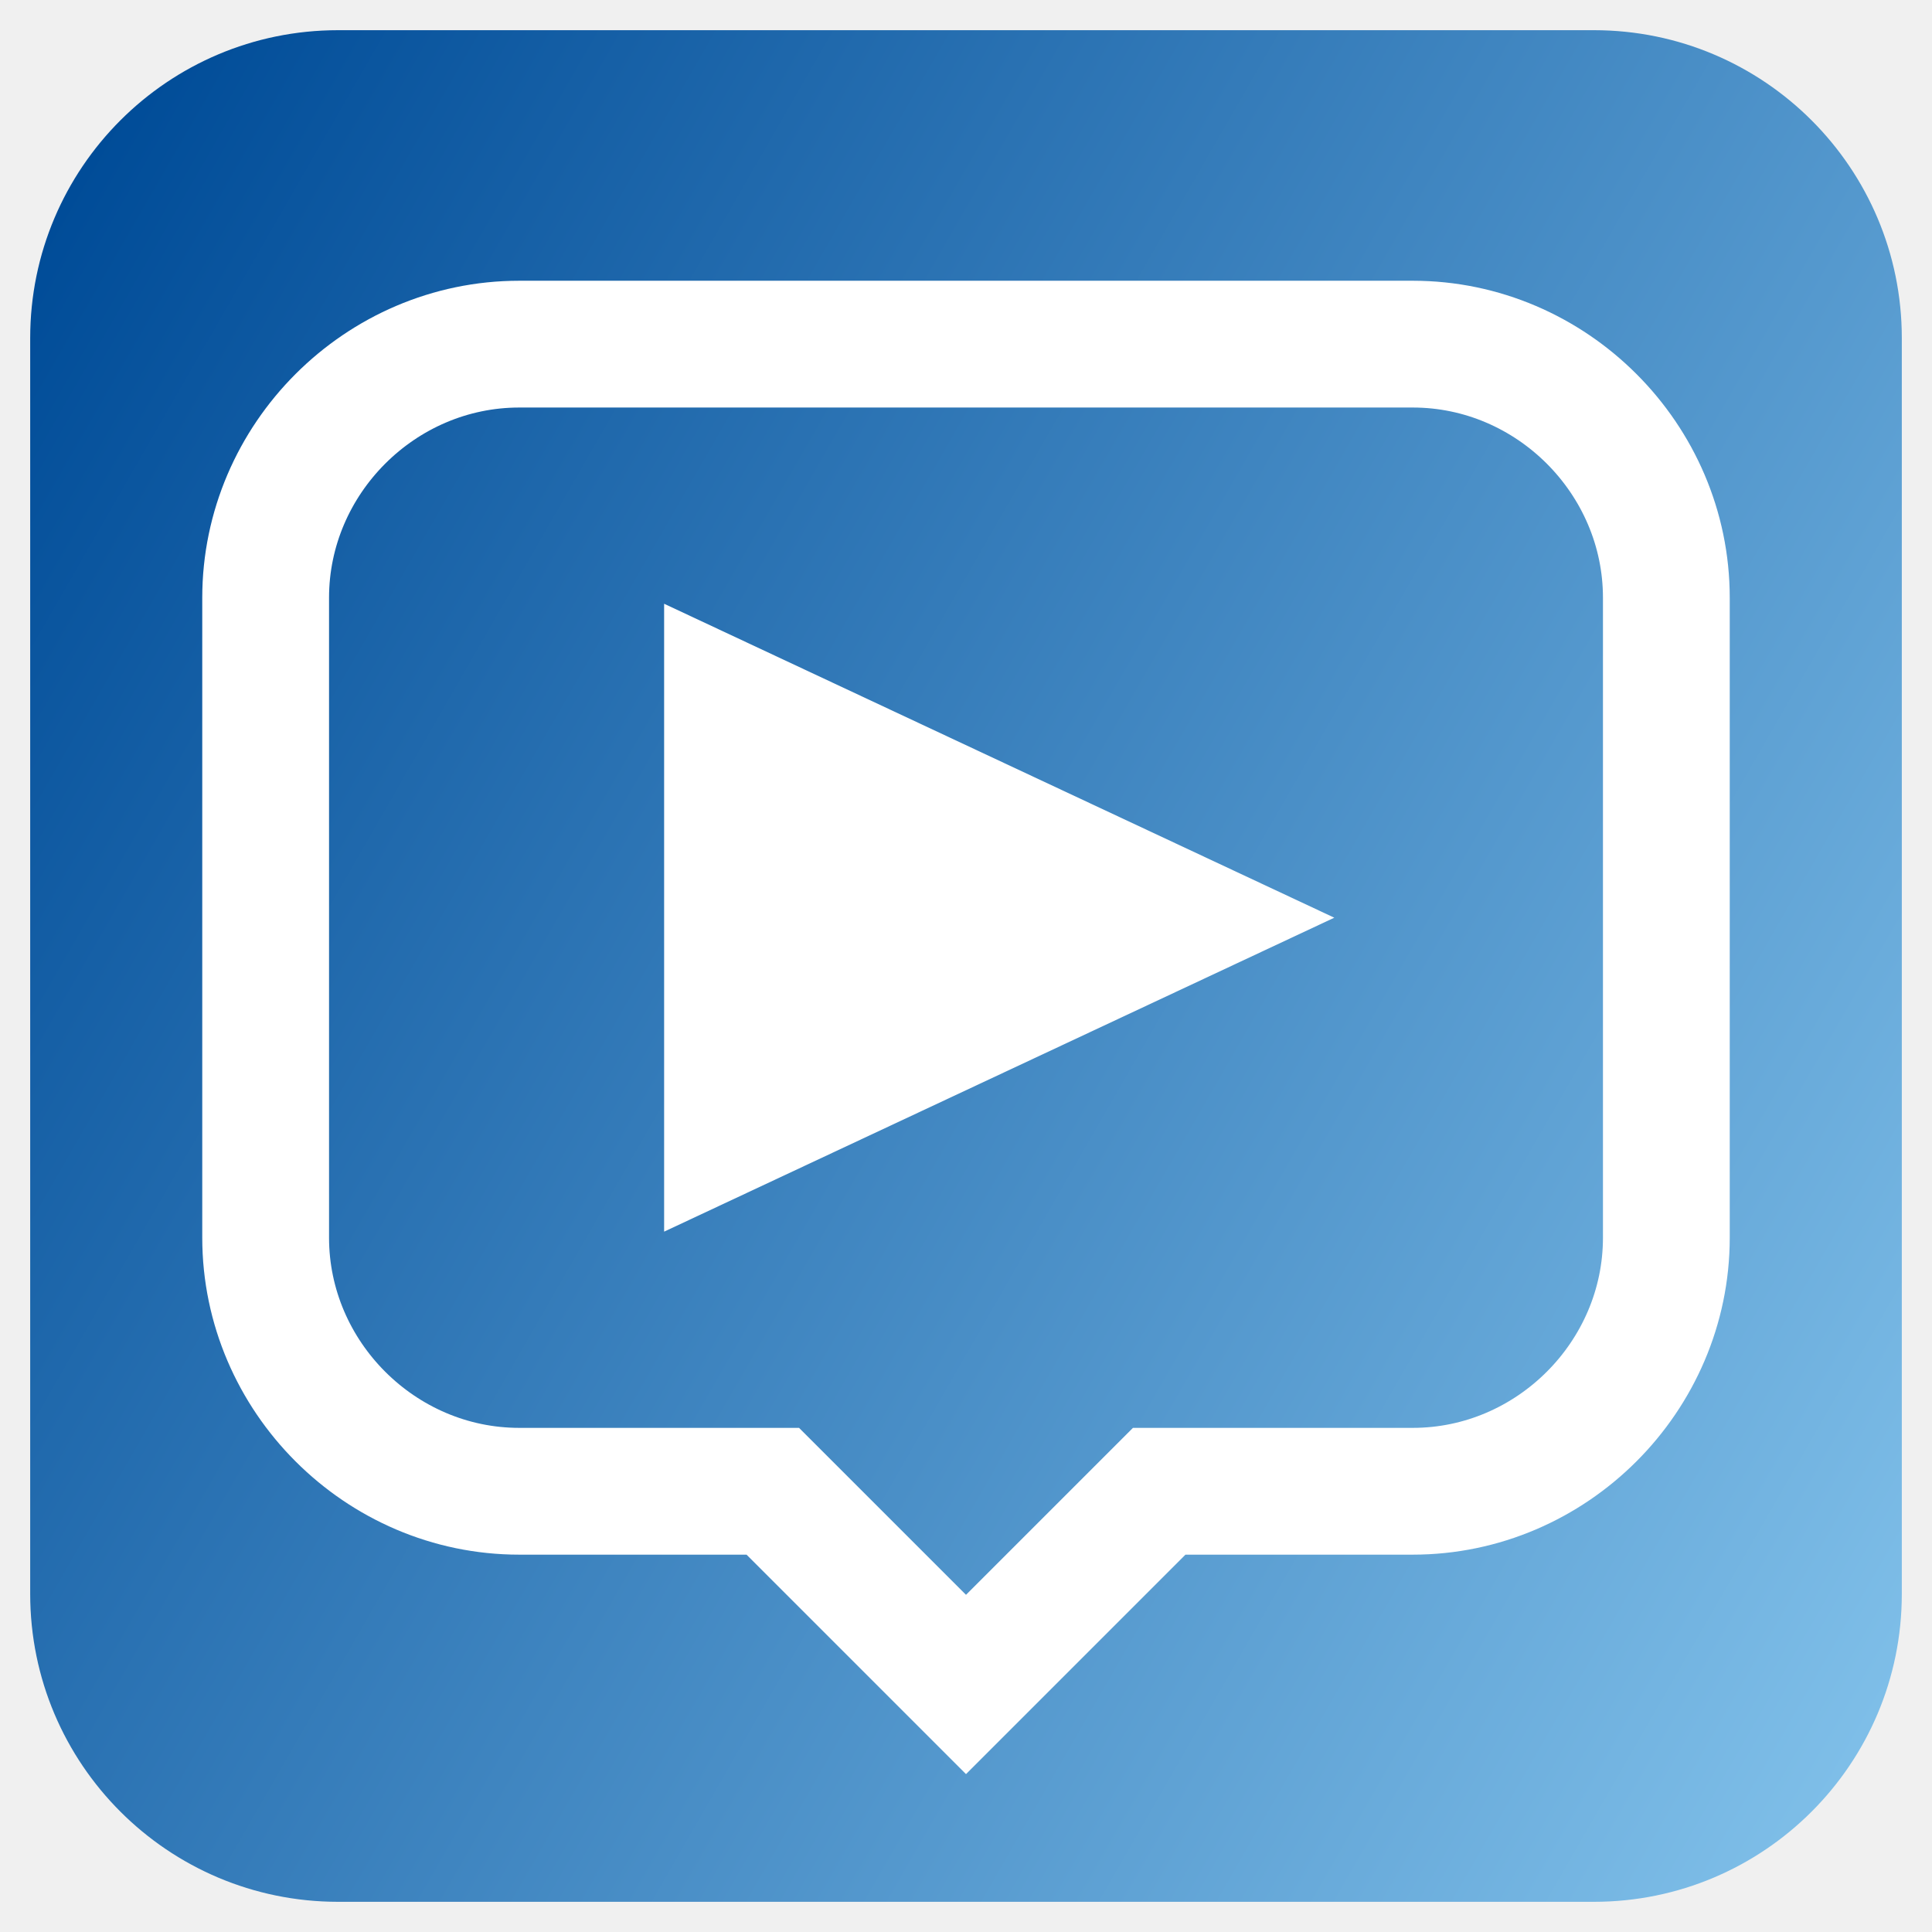
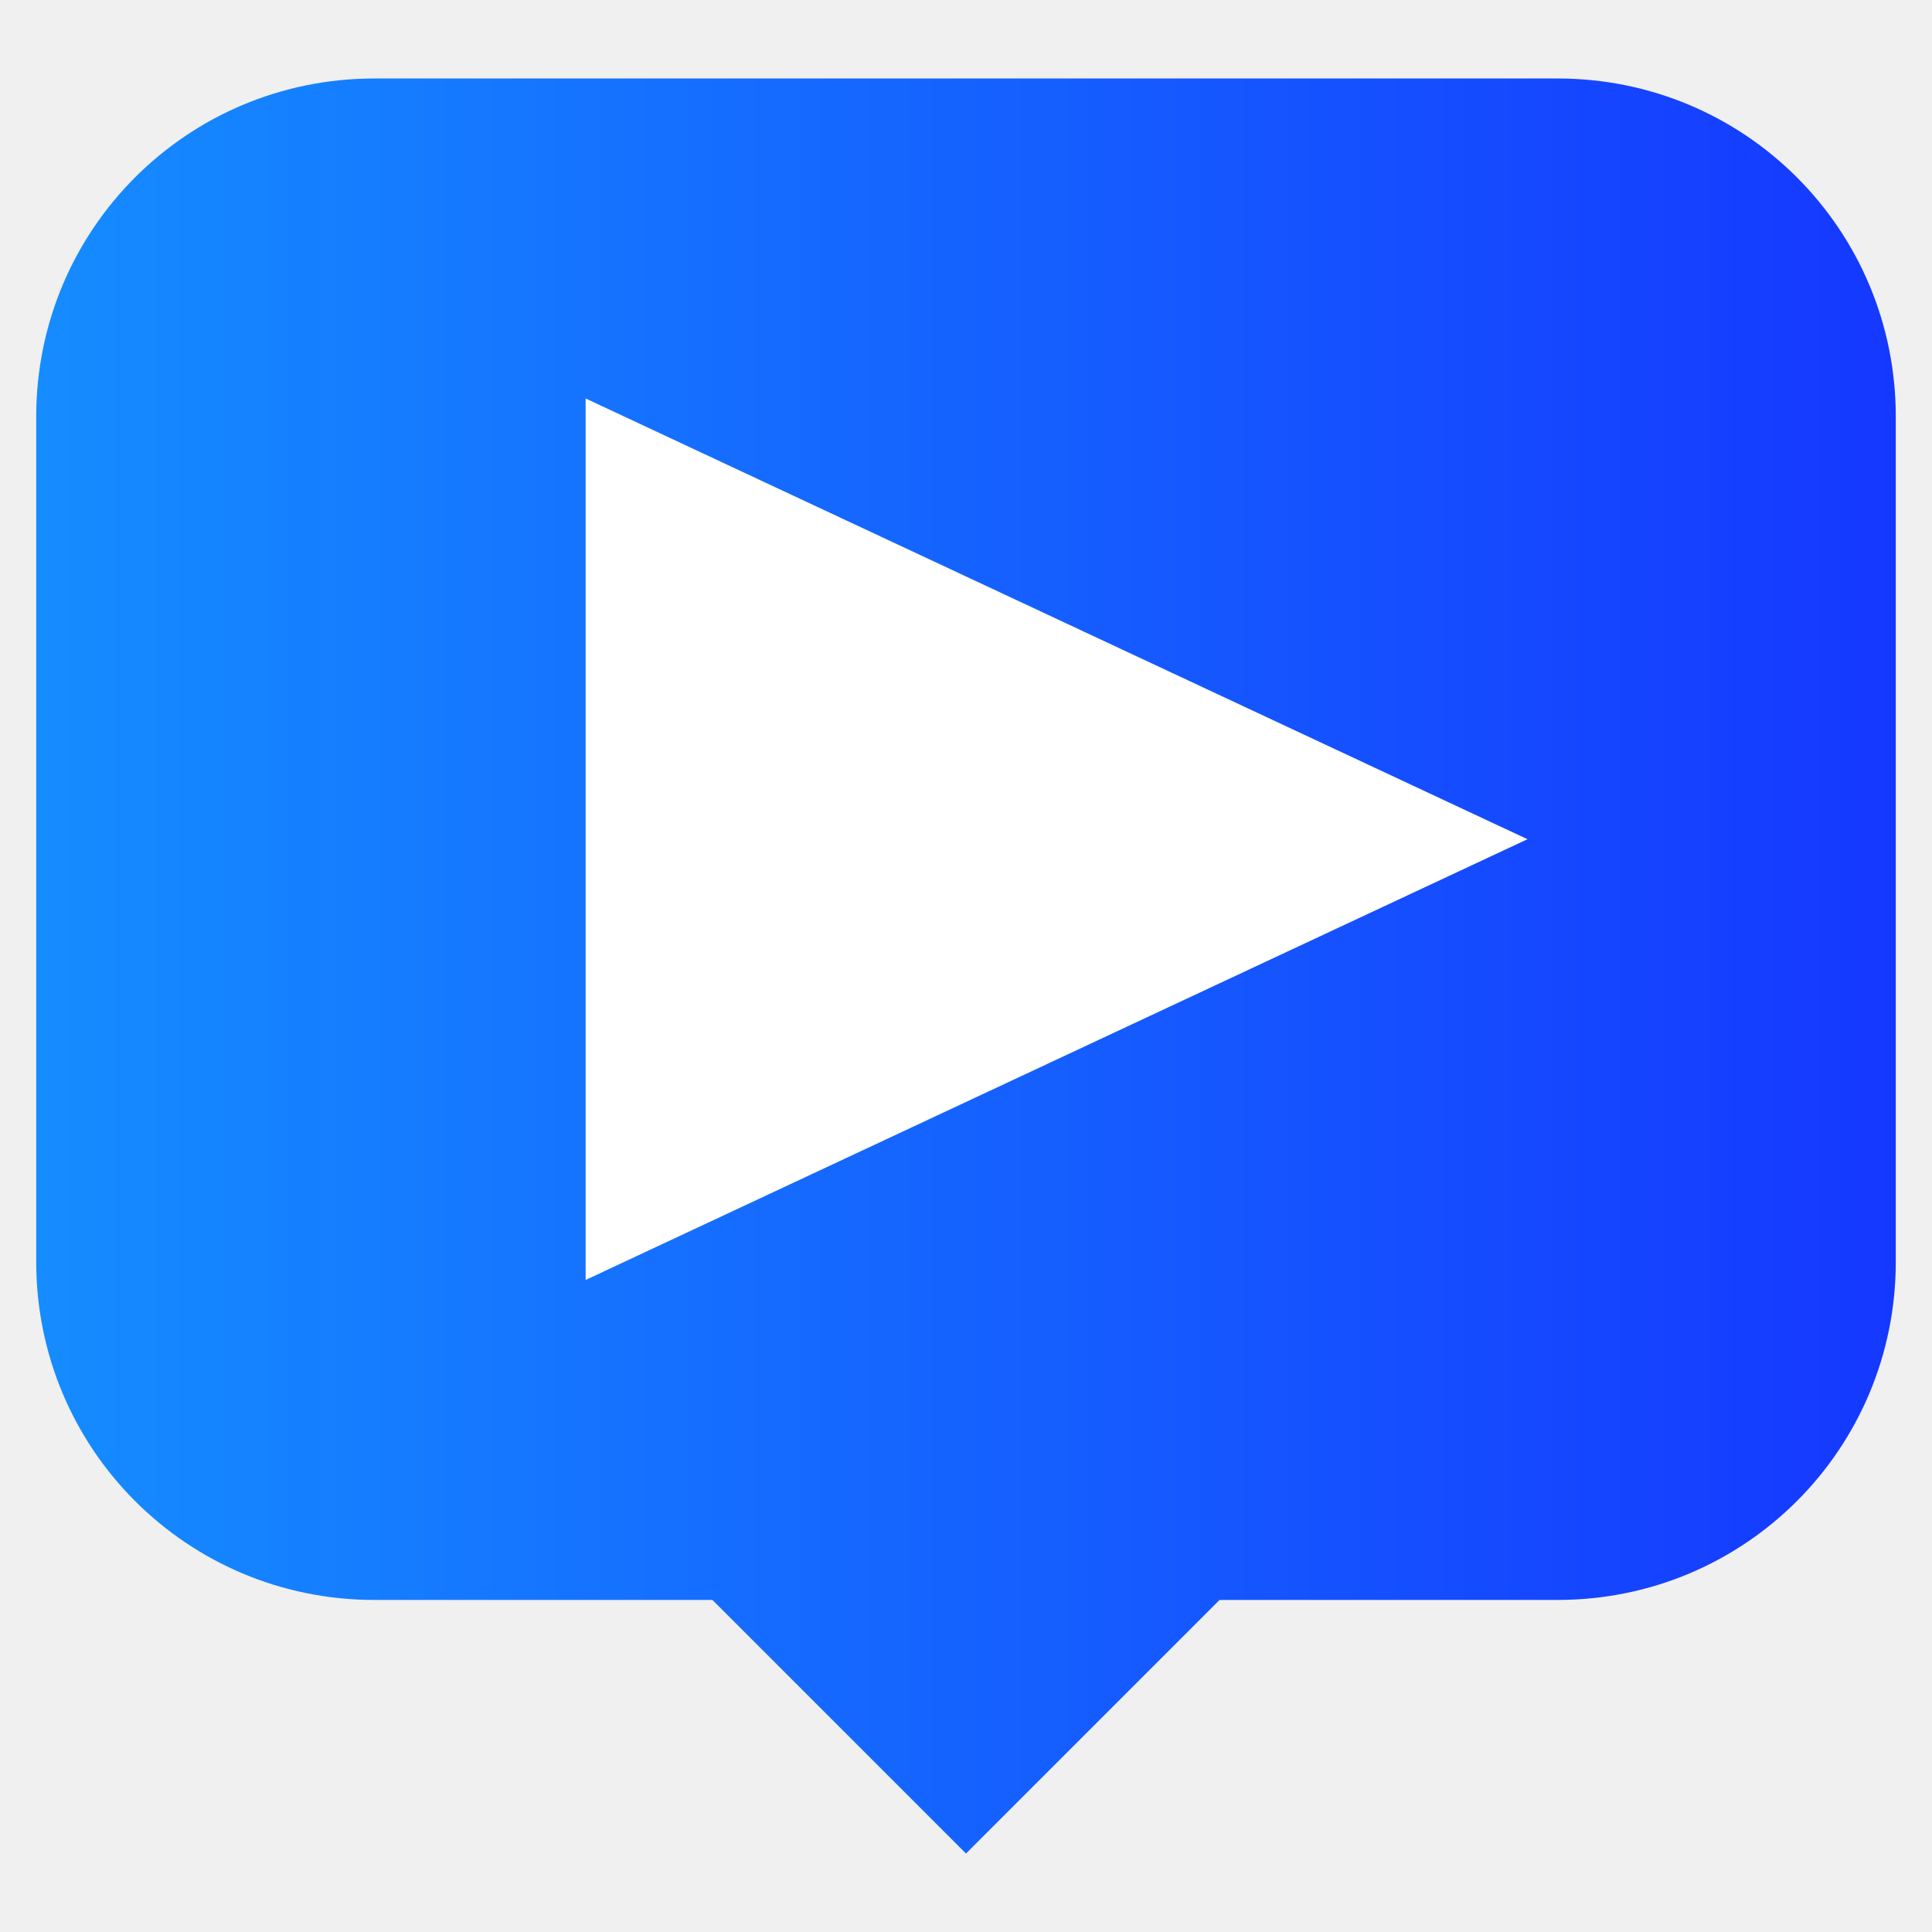
<svg xmlns="http://www.w3.org/2000/svg" id="_圖層_1" data-name="圖層_1" version="1.1" viewBox="0 0 32 32">
  <defs>
    <style>
      .st0 {
-         fill: url(#linear-gradient);
+         fill: #fff;
      }

      .st1 {
-         fill: #fff;
-       }
- 
-       .st2 {
-         fill: none;
-         stroke: #fff;
-         stroke-miterlimit: 333.3;
-         stroke-width: 2.1px;
+         fill: url(#_未命名漸層_8);
      }
    </style>
-     <linearGradient id="linear-gradient" x1="32.7" y1="25.6" x2="-.7" y2="6.4" gradientUnits="userSpaceOnUse">
-       <stop offset="0" stop-color="#7ebee8" />
-       <stop offset="1" stop-color="#004c98" />
+     <linearGradient id="_未命名漸層_8" data-name="未命名漸層 8" x1=".6" y1="16" x2="31.4" y2="16" gradientUnits="userSpaceOnUse">
+       <stop offset="0" stop-color="#158cff" />
+       <stop offset="1" stop-color="#1538ff" />
    </linearGradient>
  </defs>
-   <rect class="st0" x=".5" y=".5" width="31" height="31" rx="5.1" ry="5.1" />
-   <polygon class="st1" points="22.1 15.2 11 20.4 11 10 22.1 15.2" />
-   <path class="st2" d="M23.4,5.7h-14.8c-2.3,0-4.2,1.9-4.2,4.2h0v10.6c0,2.3,1.9,4.2,4.2,4.2h4.2l3.2,3.2,3.2-3.2h4.2c2.3,0,4.2-1.9,4.2-4.2v-10.6c0-2.3-1.9-4.2-4.2-4.2Z" />
+   <path class="st1" d="M25.8,1.3H6.2C3.1,1.3.6,3.8.6,6.9h0v14c0,3.1,2.5,5.6,5.6,5.6h5.6l4.2,4.2,4.2-4.2h5.6c3.1,0,5.6-2.5,5.6-5.6V6.9c0-3.1-2.5-5.6-5.6-5.6Z" />
+   <polygon class="st0" points="25.3 13.9 9.7 21.2 9.7 6.6 25.3 13.9" />
</svg>
